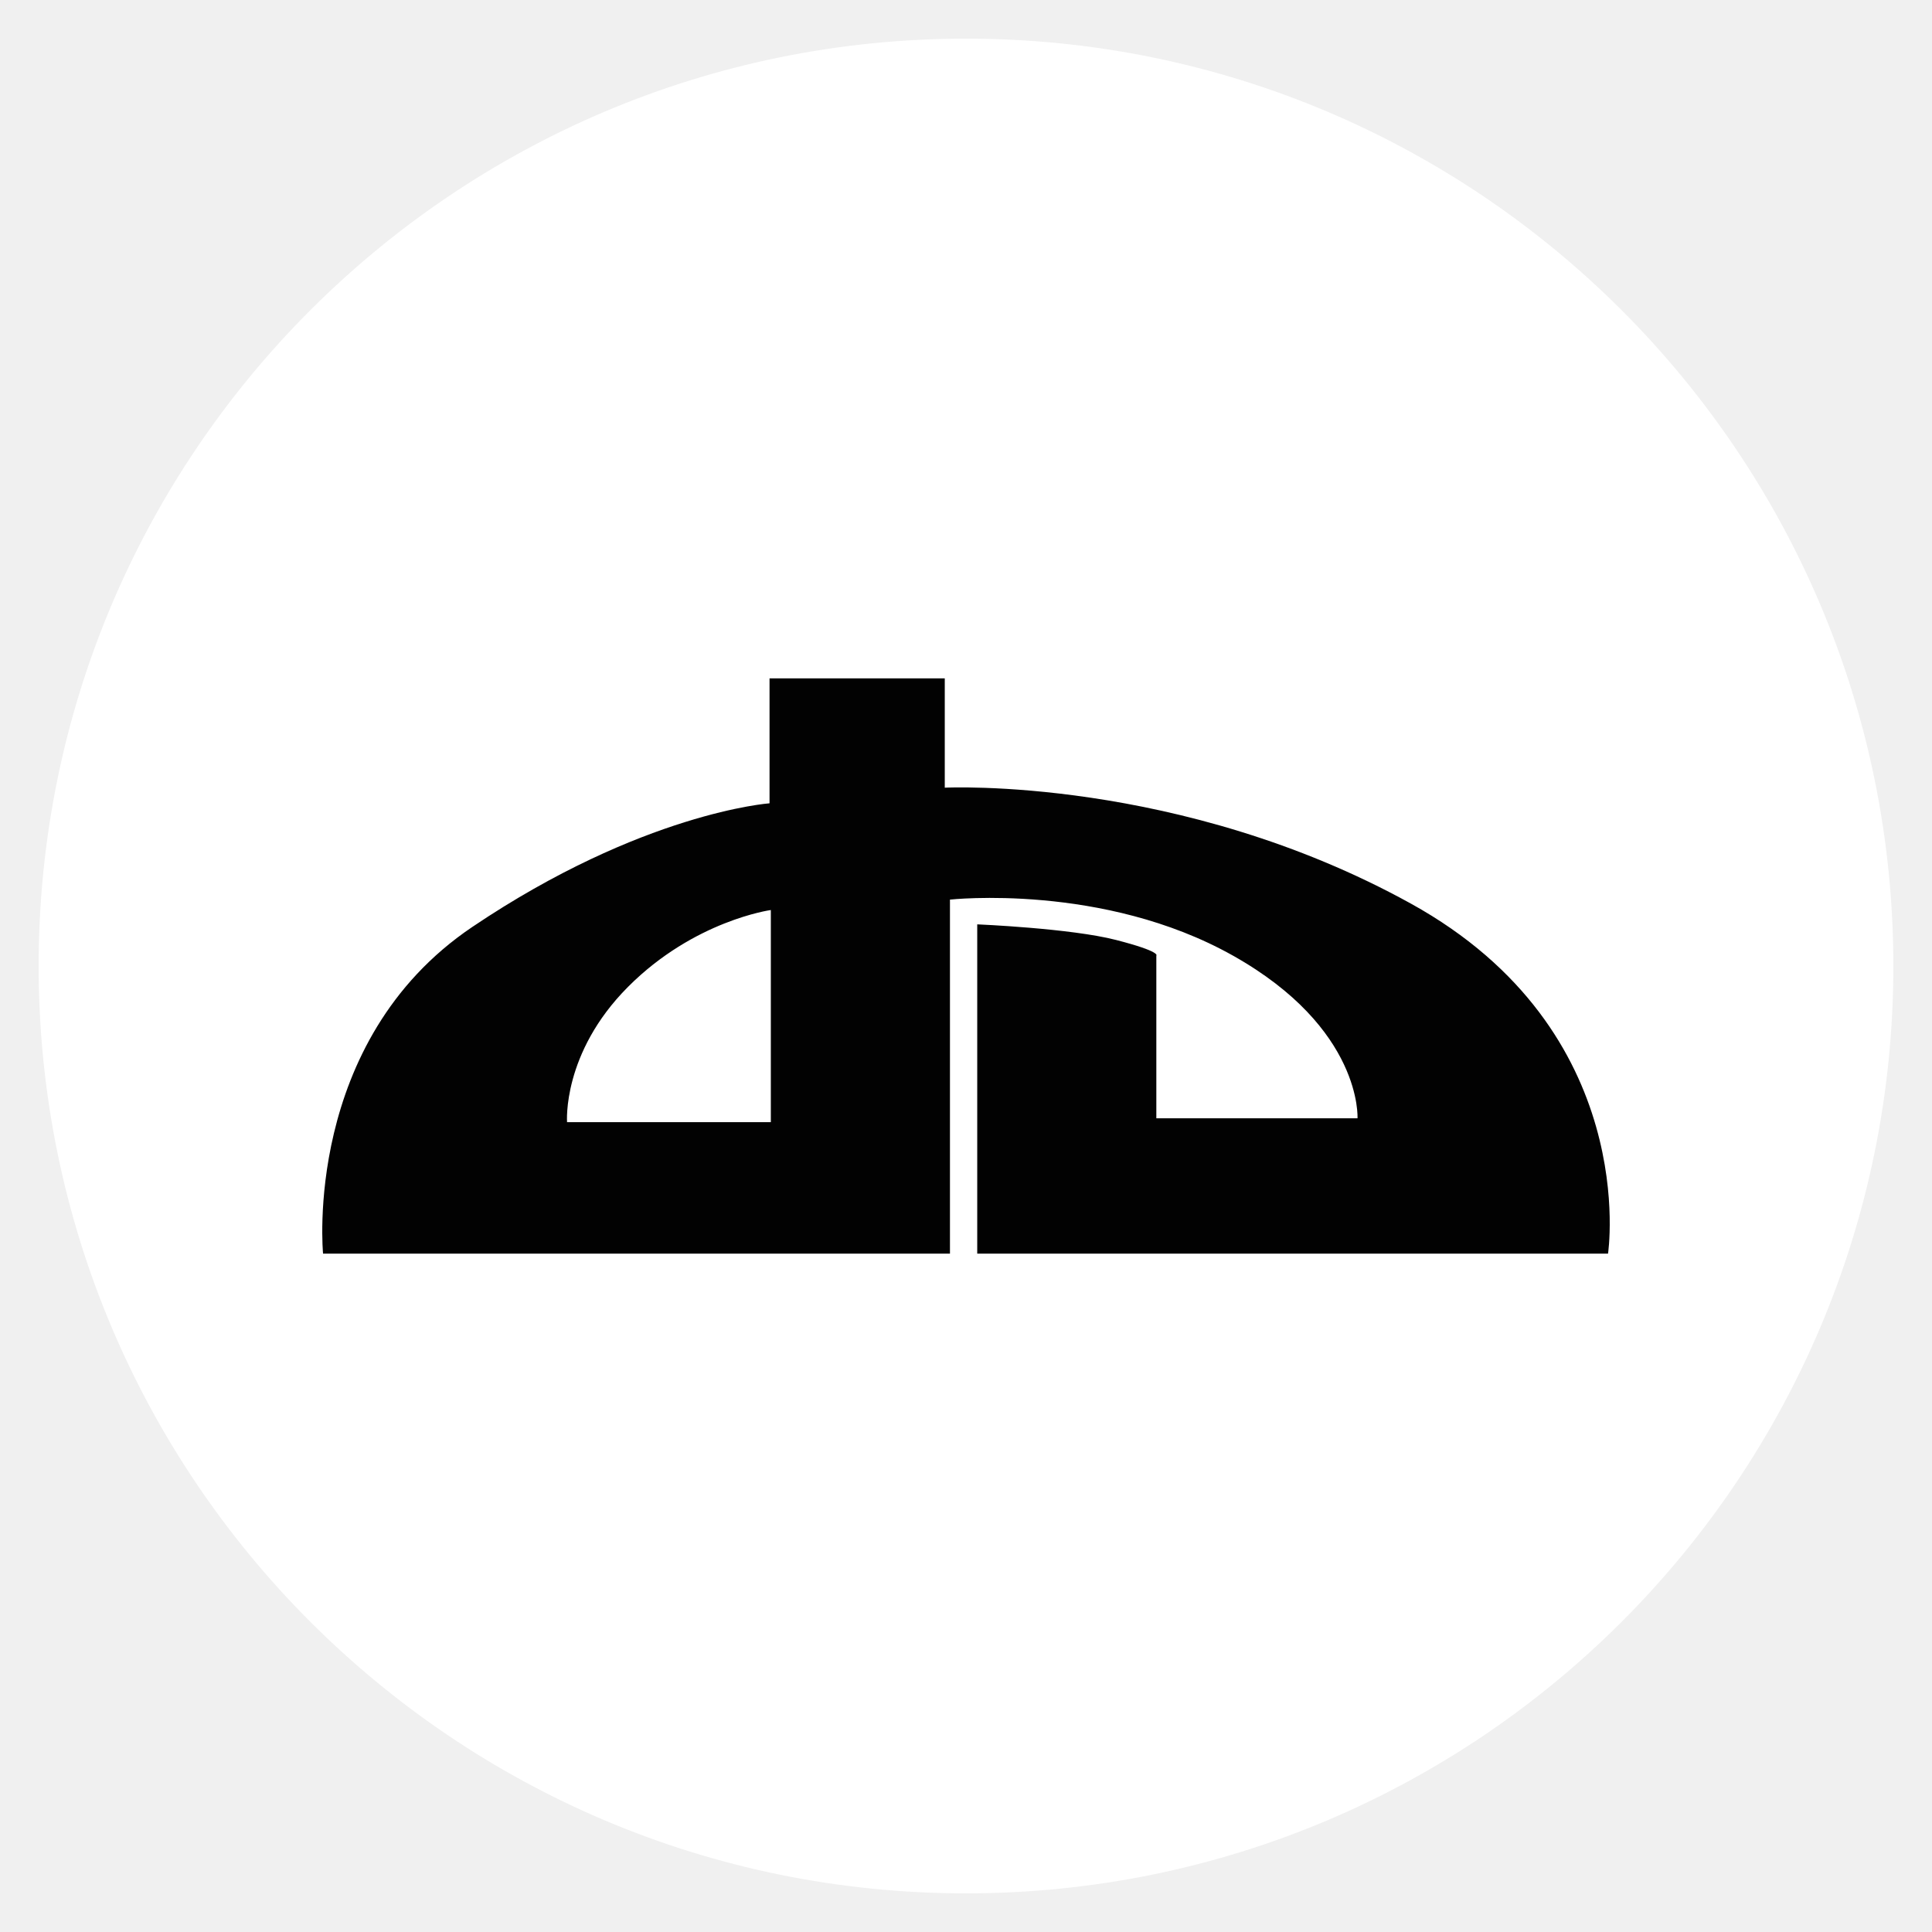
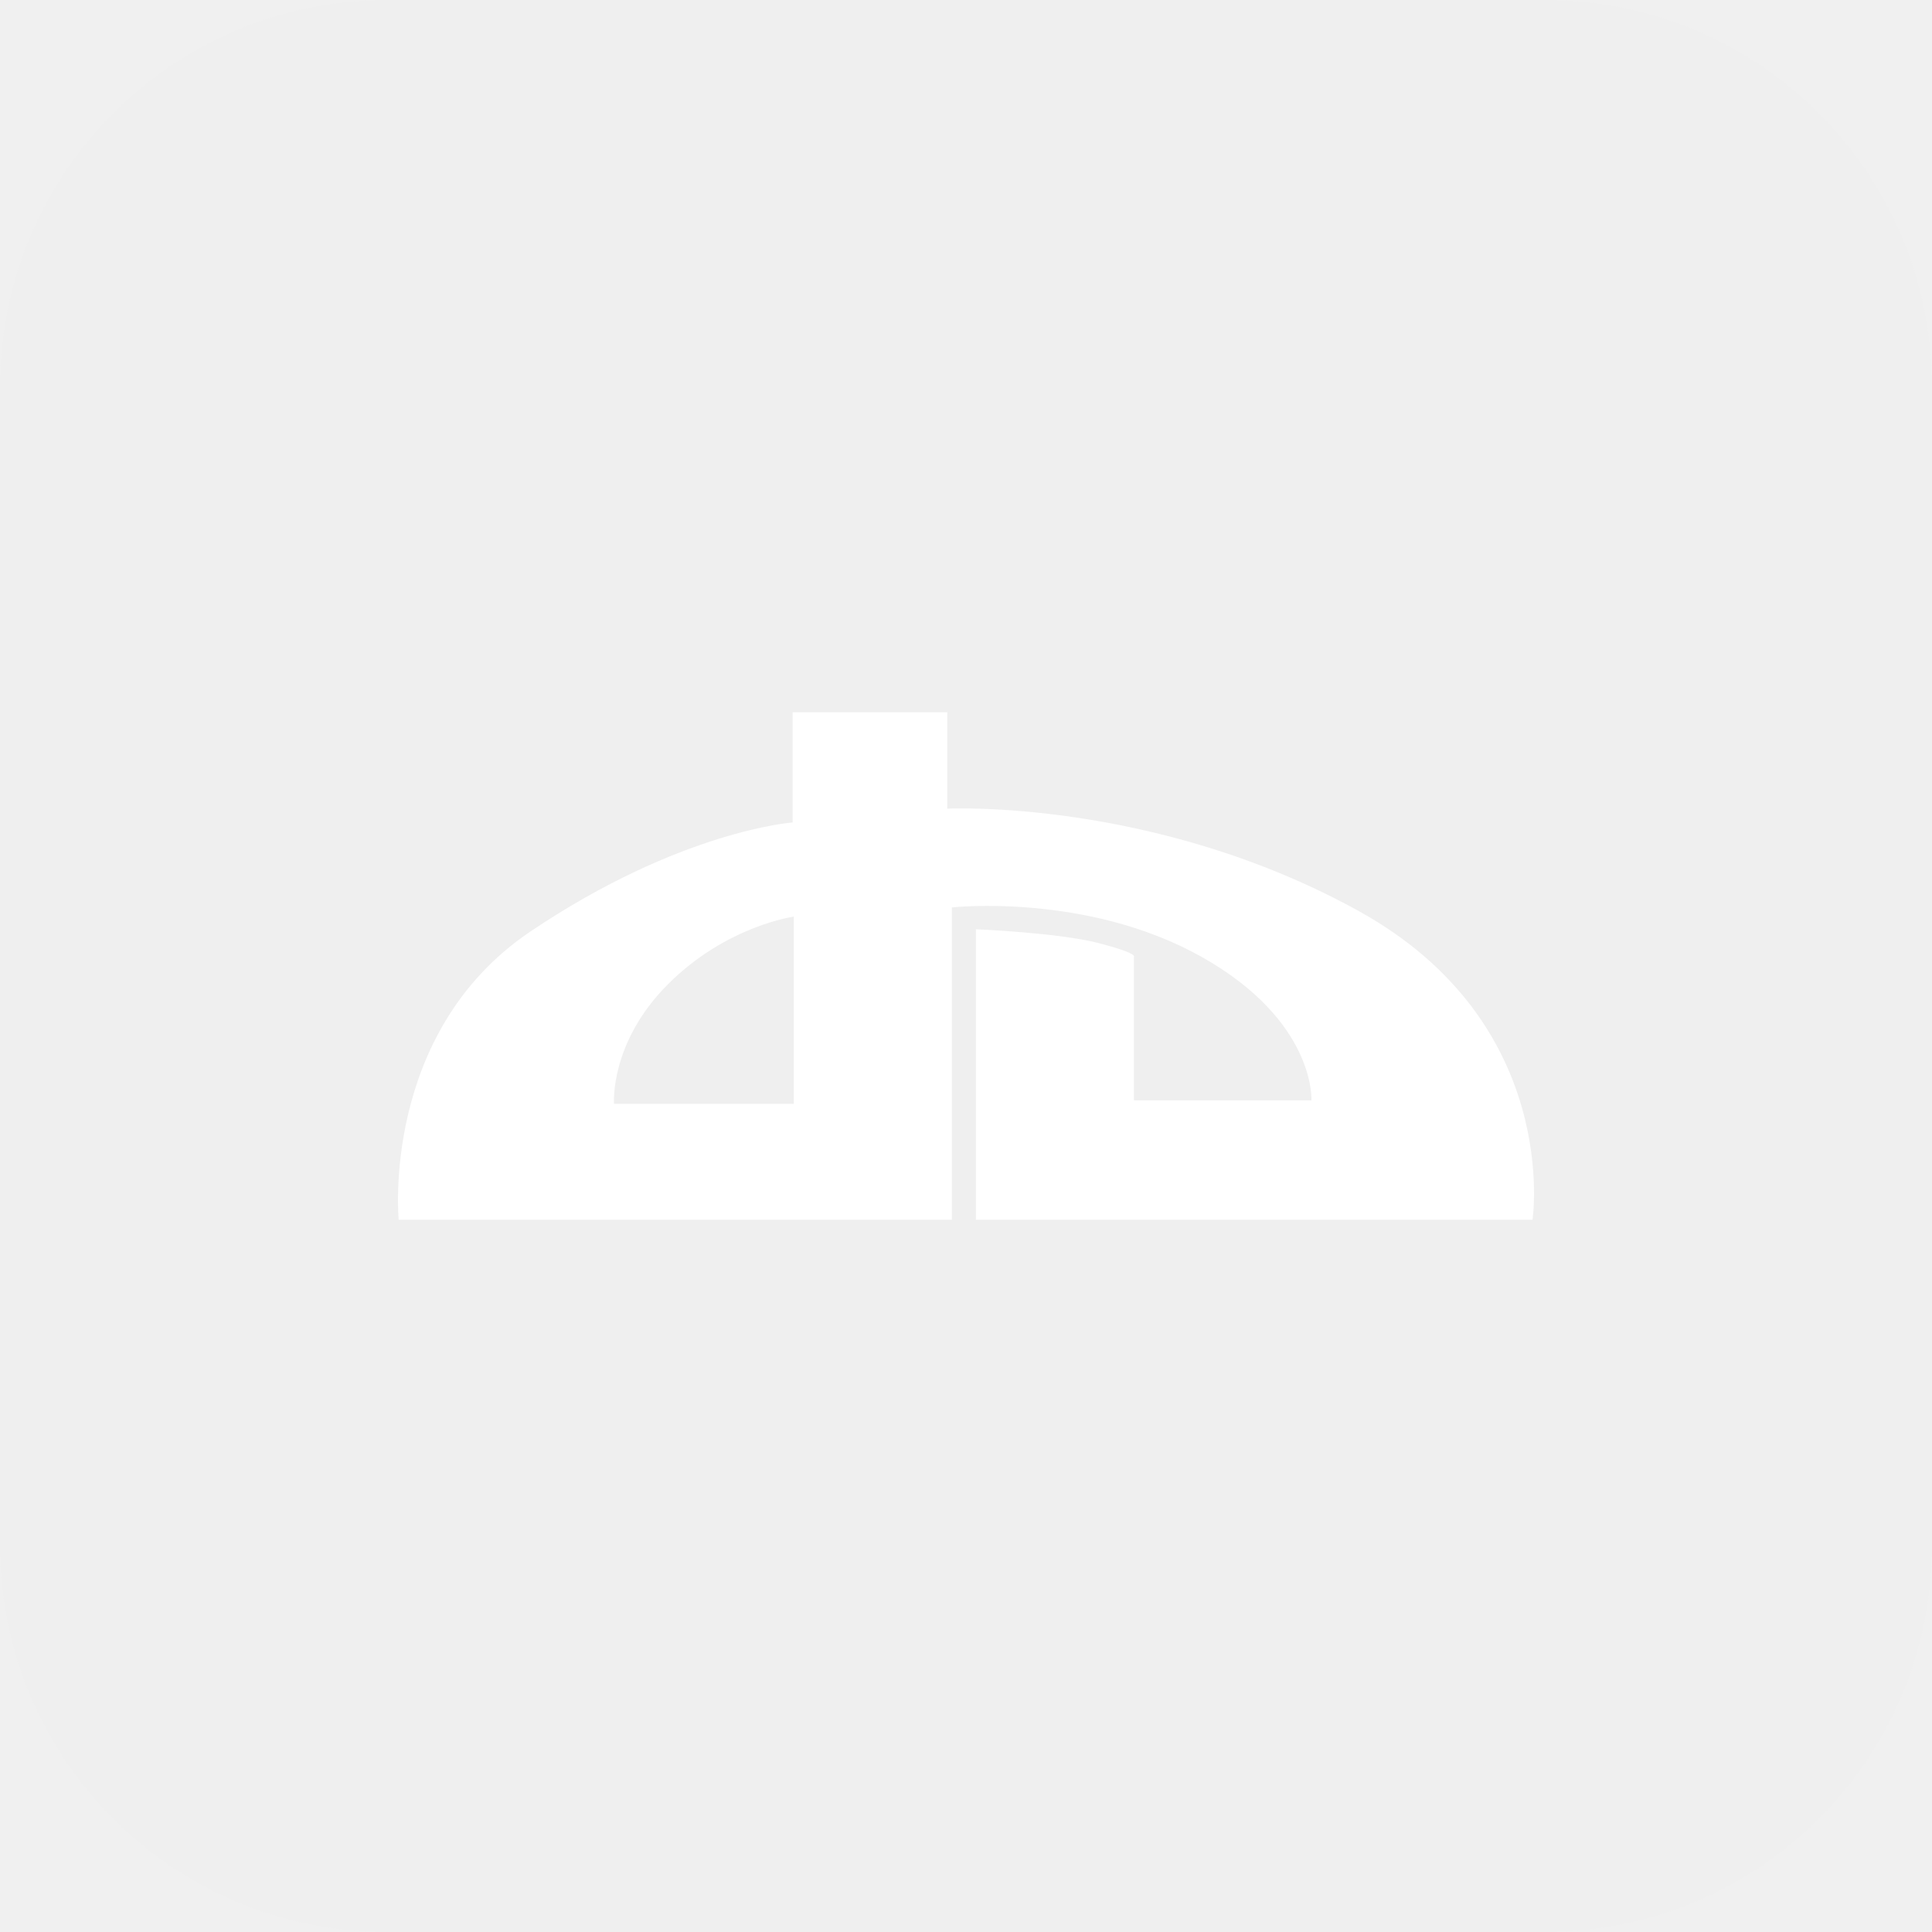
- <svg xmlns="http://www.w3.org/2000/svg" id="deviantart" class="custom-icon" version="1.1" viewBox="0 0 100 100" style="height: 49px; width: 49px;">
-   <circle style="opacity: 1; fill: rgb(255, 255, 255);" class="outer-shape" cx="50" cy="50" r="48" />
-   <path class="inner-shape" style="opacity: 1; fill: rgb(2, 2, 2);" transform="translate(16,16) scale(0.68)" d="M83.852,45.244c-17.586-9.709-35.468-8.817-35.468-8.817v-8.322H35.046v9.511c0,0-9.682,0.694-22.624,9.411 C-0.52,55.746,1.061,71.895,1.061,71.895h47.718V44.947c0,0,11.658-1.288,21.537,4.26s9.484,12.384,9.484,12.384H64.488V49.208 c0,0,0.395-0.298-3.062-1.189c-3.457-0.892-10.571-1.189-10.571-1.189v25.065h48.015C98.868,71.895,101.438,54.954,83.852,45.244z M35.146,61.888H19.634c0,0-0.395-5.251,4.643-10.303s10.867-5.845,10.867-5.845v16.148H35.146z" />
+ <svg xmlns="http://www.w3.org/2000/svg" id="deviantart" class="custom-icon" version="1.1" viewBox="0 0 100 100" style="height: 40px; width: 40px;">
+   <rect class="outer-shape" x="0" y="0" width="100" height="100" rx="20" ry="20" style="opacity: 0.01; fill: rgb(191, 191, 191);" />
+   <path class="inner-shape" style="opacity:1;fill:#fff;" transform="translate(20,20) scale(0.6)" d="M83.852,45.244c-17.586-9.709-35.468-8.817-35.468-8.817v-8.322H35.046v9.511c0,0-9.682,0.694-22.624,9.411 C-0.52,55.746,1.061,71.895,1.061,71.895h47.718V44.947c0,0,11.658-1.288,21.537,4.26s9.484,12.384,9.484,12.384H64.488V49.208 c0,0,0.395-0.298-3.062-1.189c-3.457-0.892-10.571-1.189-10.571-1.189v25.065h48.015C98.868,71.895,101.438,54.954,83.852,45.244z M35.146,61.888H19.634c0,0-0.395-5.251,4.643-10.303s10.867-5.845,10.867-5.845v16.148H35.146z" />
</svg>
